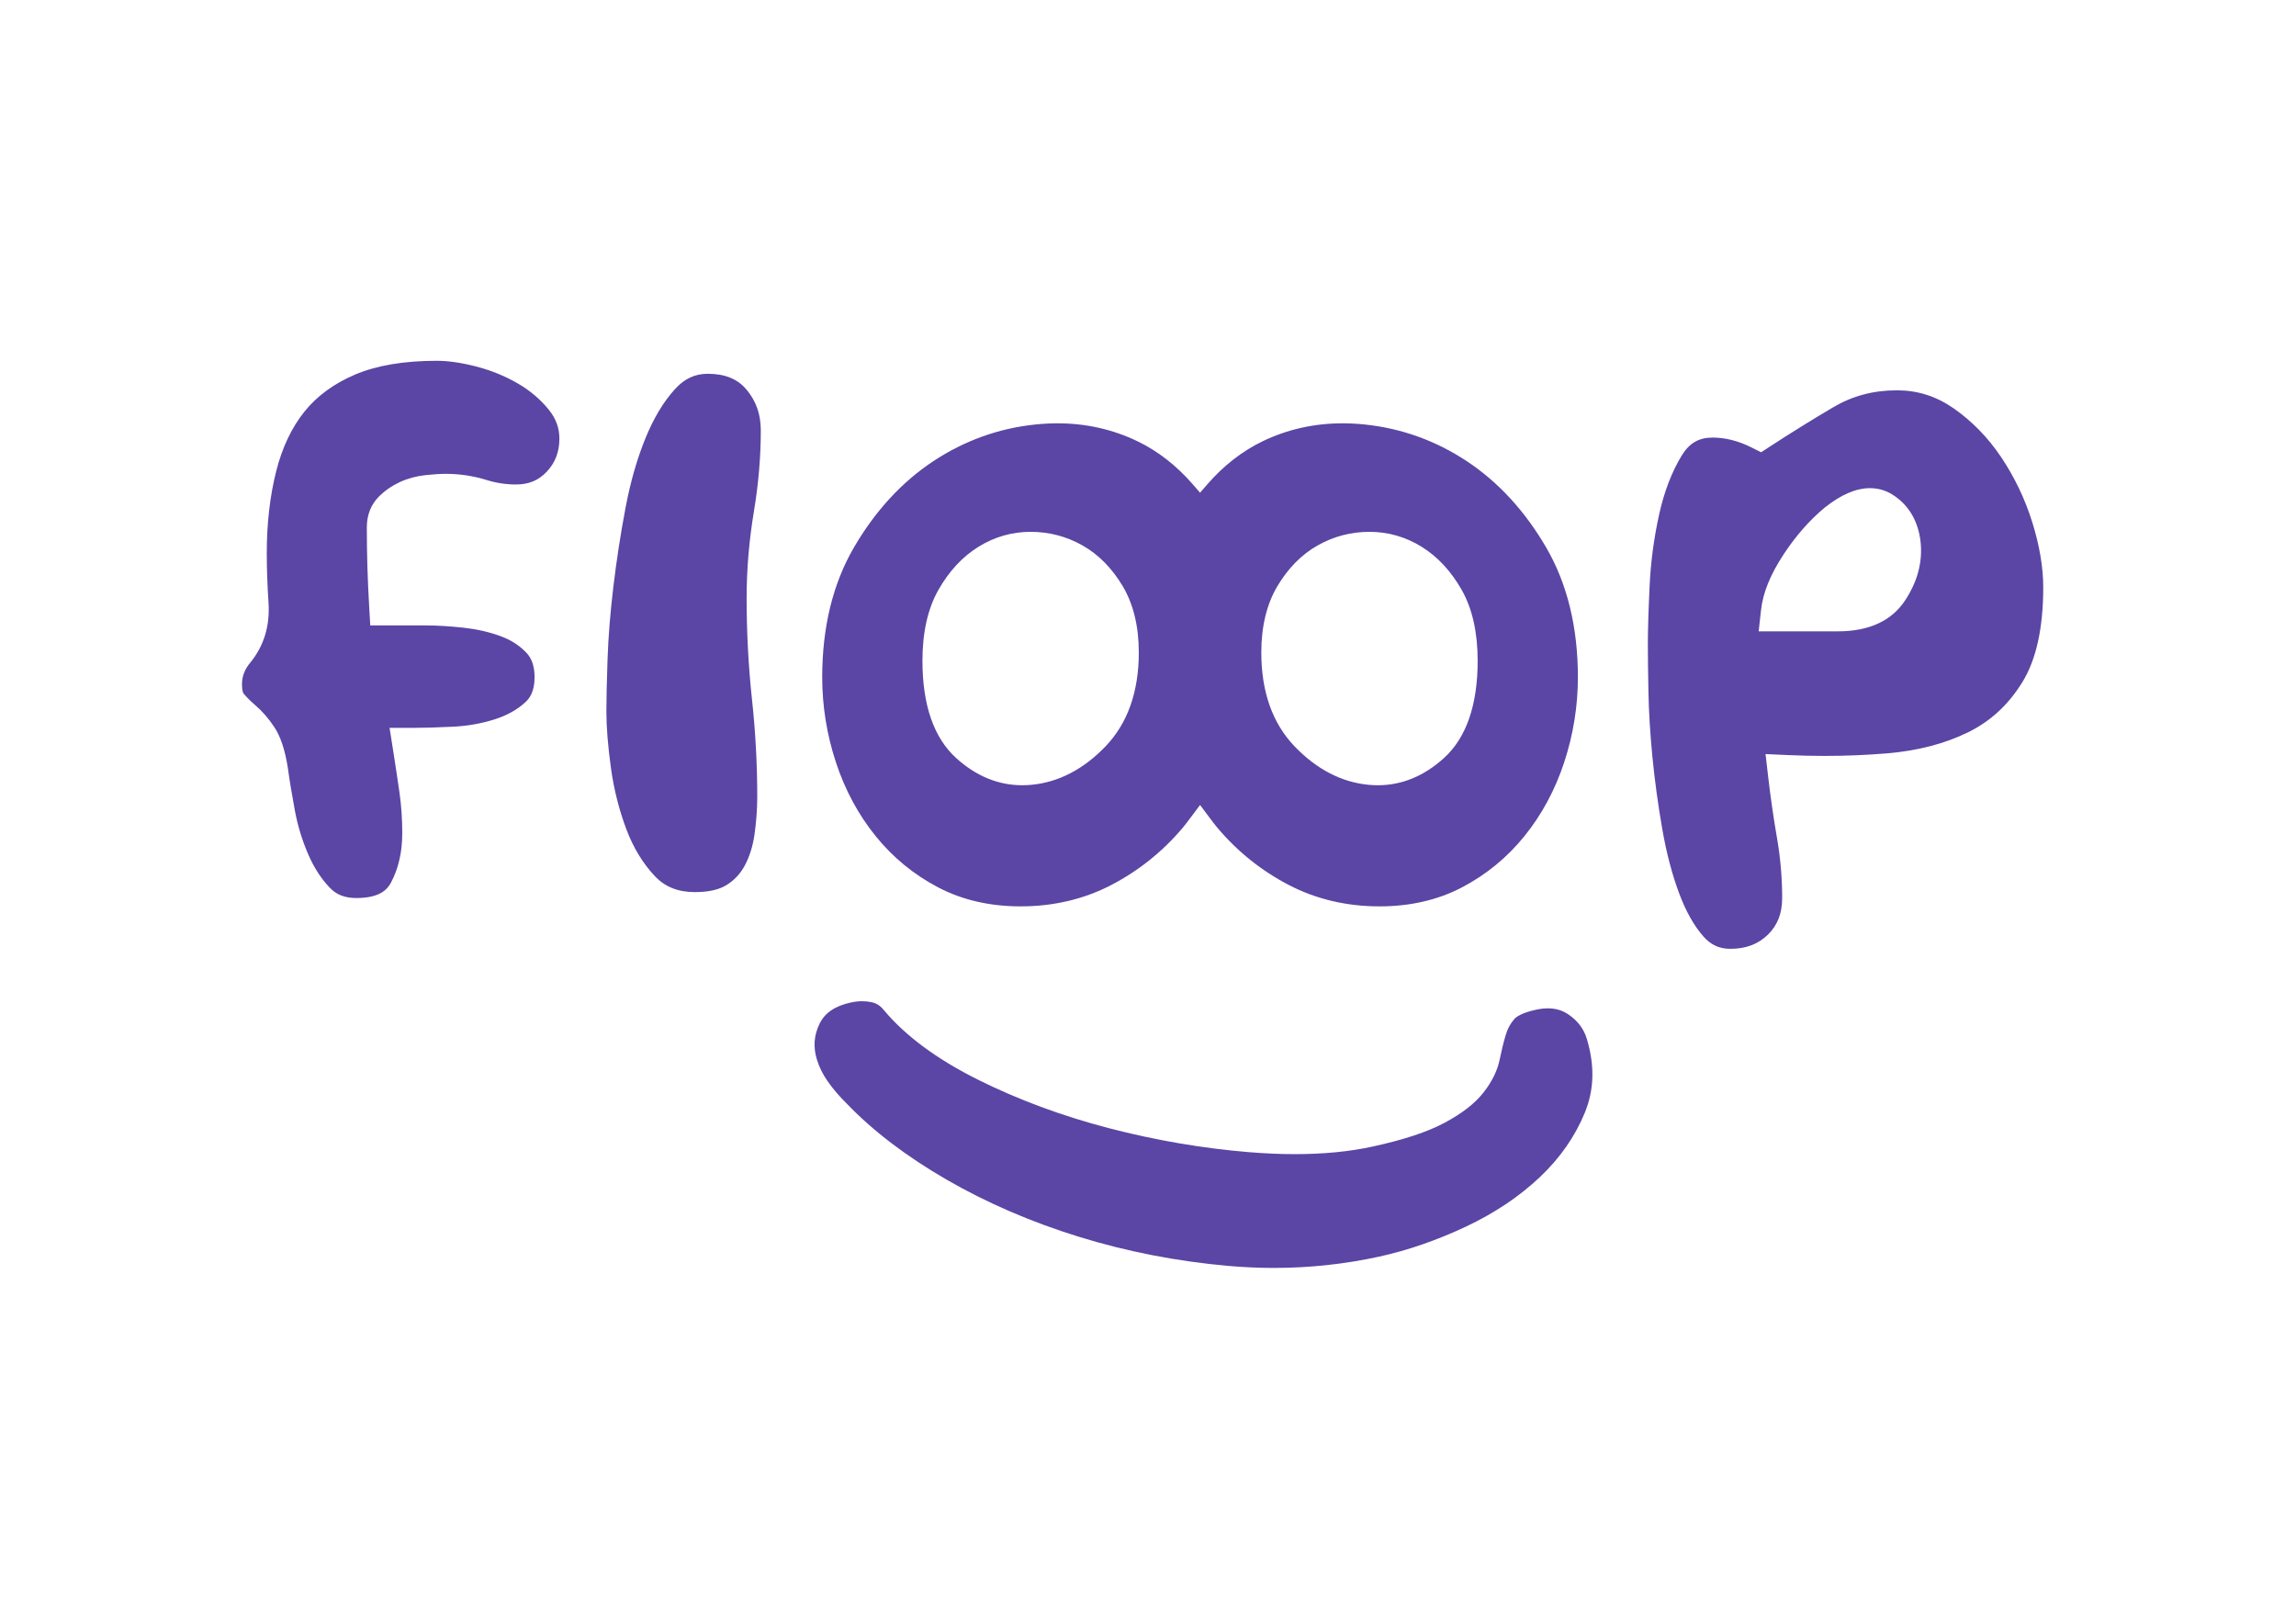
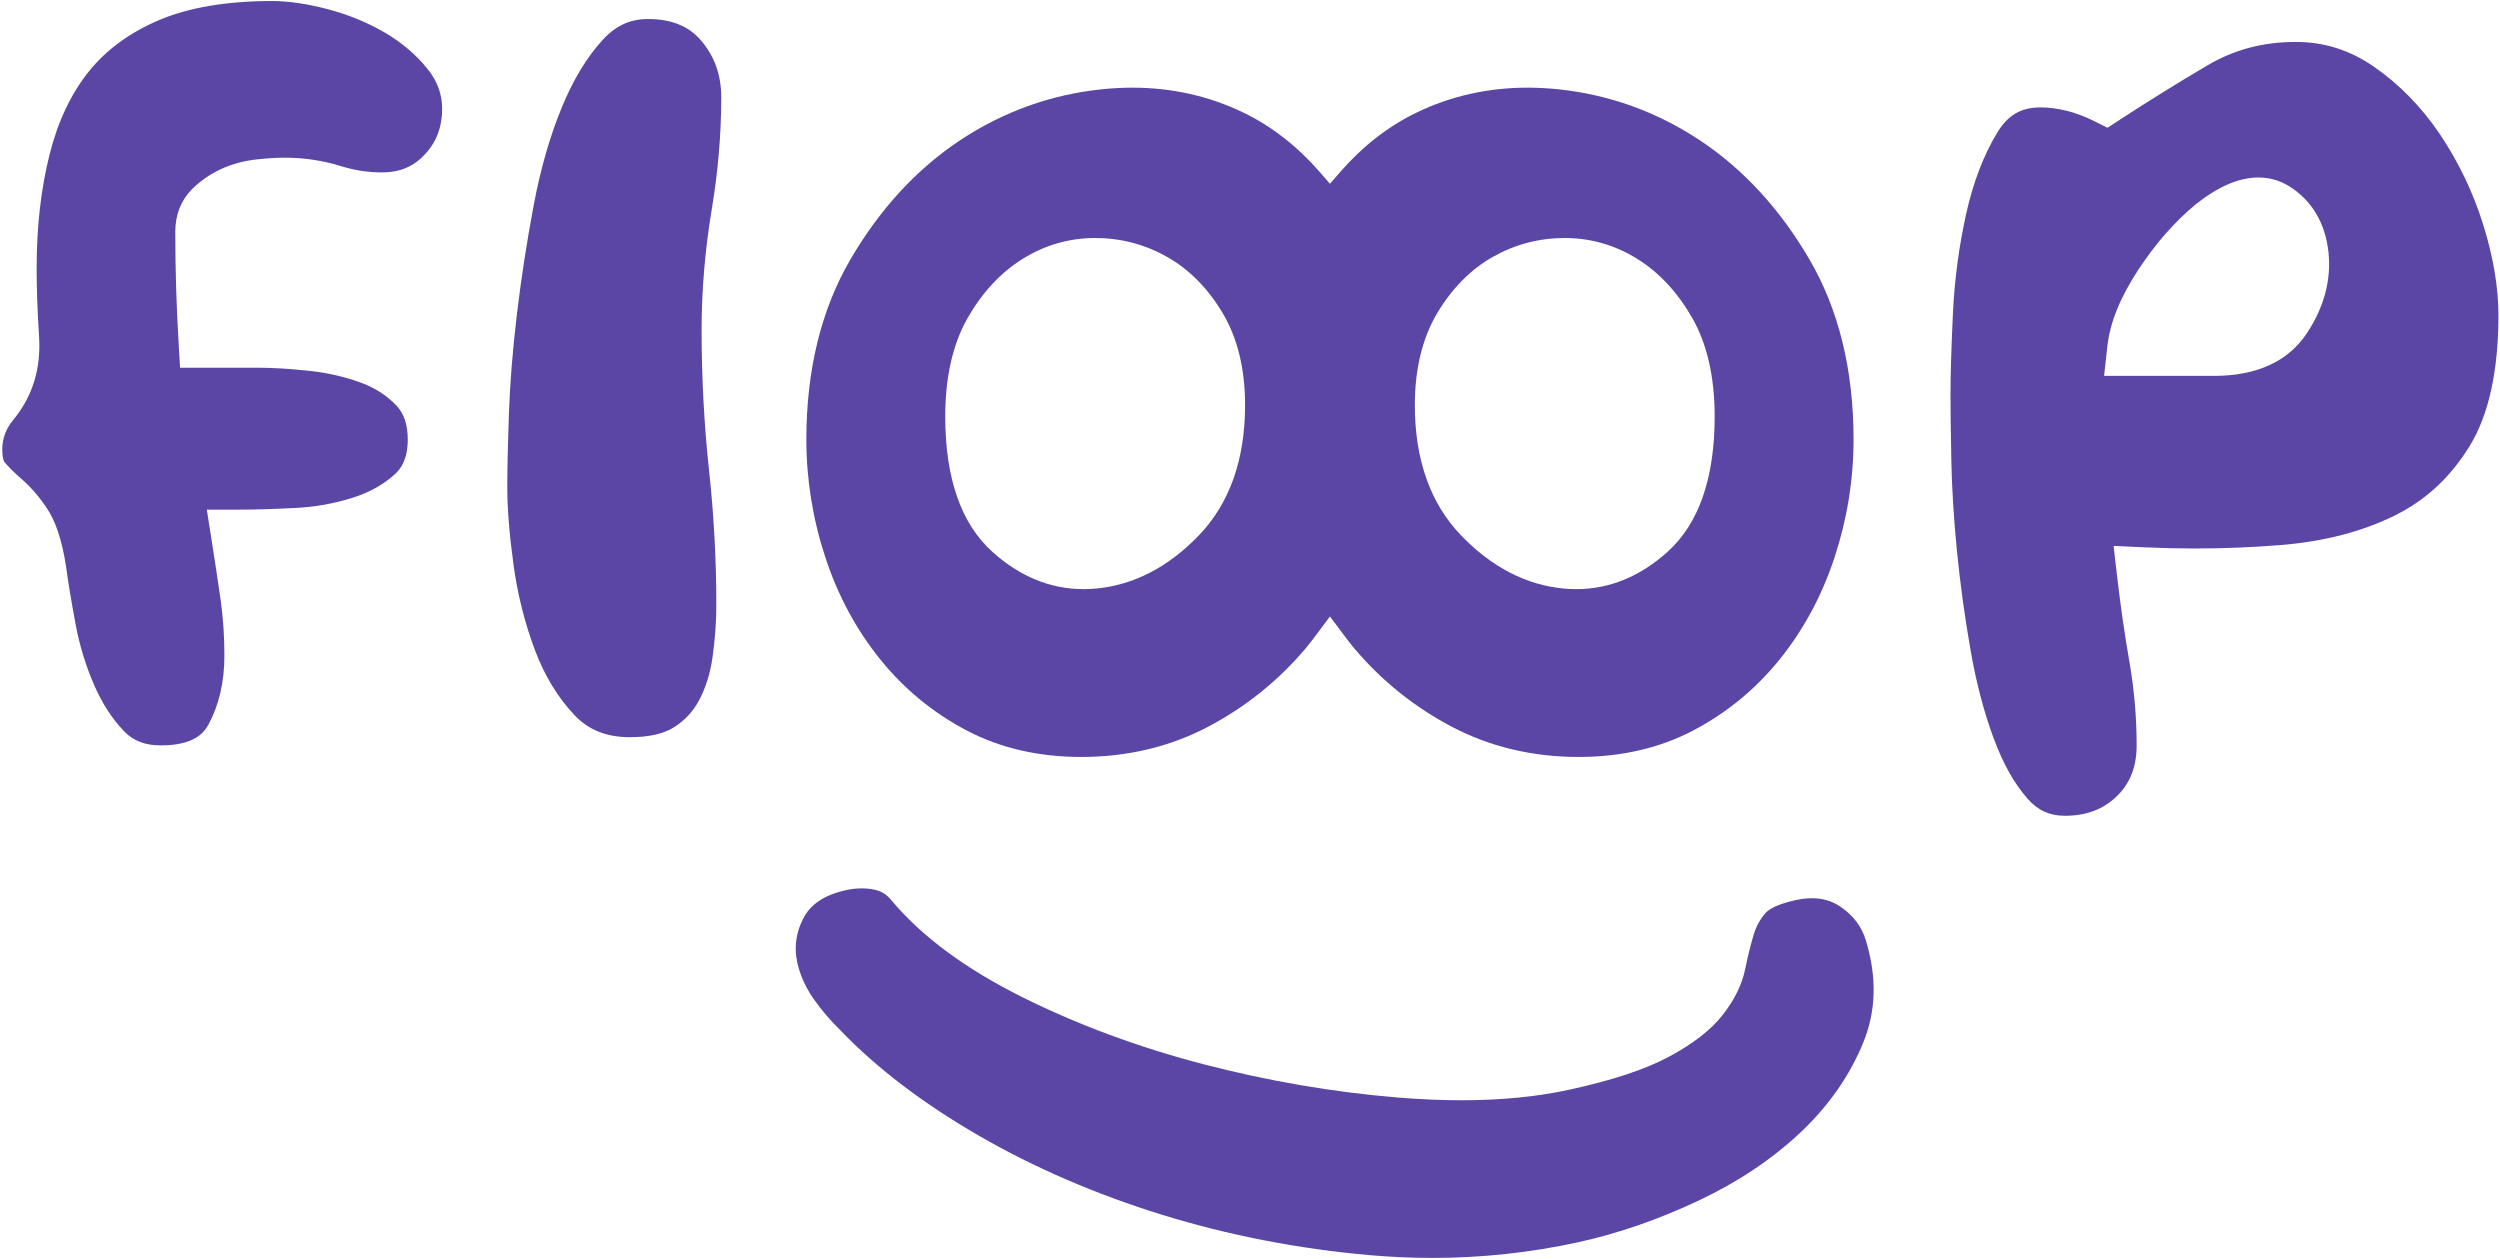
- <svg xmlns="http://www.w3.org/2000/svg" version="1.1" id="svg2" width="1122.52" height="793.707" viewBox="0 0 1122.52 793.707">
-   <defs id="defs6" />
-   <g id="g8" transform="matrix(1.333333,0,0,-1.333333,0,793.7067)">
-     <g id="g10" transform="scale(0.1)">
-       <path d="m 3779.06,4003.03 c -68.4,0 -132.93,-18.53 -191.74,-55.11 -58.27,-36.21 -107.44,-89.21 -146.25,-157.54 -38.93,-68.4 -58.69,-155.83 -58.69,-259.84 0,-162.69 41.76,-282.94 124.13,-357.36 72.85,-65.86 154.26,-99.24 241.88,-99.24 11.2,0 22.53,0.54 33.98,1.62 99.07,9.46 190.24,56.71 270.92,140.47 81.23,84.36 122.45,200.38 122.45,344.82 0,95.39 -19.89,177.19 -59.06,243.11 -39.1,65.69 -88.64,115.82 -147.09,149.02 -58.57,33.2 -122.68,50.05 -190.53,50.05 z m 1242.52,0 c -67.79,0 -131.91,-16.85 -190.54,-50.05 -58.51,-33.23 -107.98,-83.36 -147.09,-148.99 -39.16,-65.95 -59.05,-147.75 -59.05,-243.14 0,-144.44 41.22,-260.46 122.45,-344.79 80.68,-83.79 171.85,-131.04 270.92,-140.5 11.44,-1.08 22.77,-1.62 33.98,-1.62 87.62,0 169.03,33.38 241.88,99.24 82.37,74.42 124.13,194.67 124.13,357.36 0,104.01 -19.77,191.44 -58.69,259.87 -38.93,68.36 -88.1,121.36 -146.19,157.51 -58.87,36.58 -123.41,55.11 -191.8,55.11 z m 36.88,-1373.13 c -120.7,0 -232.6,26.33 -332.57,78.33 -100.87,52.49 -189.09,123.23 -262.3,210.24 -10.06,11.93 -19.28,24.41 -28.56,36.82 l -34.71,46.34 -34.71,-46.34 c -9.28,-12.41 -18.5,-24.89 -28.56,-36.82 -73.22,-87.01 -161.43,-157.75 -262.31,-210.24 -99.96,-52 -211.86,-78.33 -332.56,-78.33 -112.2,0 -213.86,23.38 -302.13,69.59 -89.13,46.64 -166.26,109.97 -229.35,188.19 -63.51,78.46 -112.5,169.45 -145.58,270.38 -33.38,101.29 -50.26,206.2 -50.26,311.83 0,183.43 39.17,343.63 116.48,476.19 77.68,133.23 175.29,239.38 290.21,315.51 114.43,75.84 241.03,121.27 376.19,135.1 26.99,2.74 53.93,4.16 80.08,4.16 103.95,0 202.59,-22.14 293.16,-65.83 74.9,-36.13 143.17,-89.33 202.95,-158.12 l 26.39,-30.43 26.39,30.43 c 59.78,68.79 128.05,121.99 202.89,158.12 90.63,43.69 189.27,65.83 293.22,65.83 26.15,0 53.08,-1.42 80.08,-4.16 135.16,-13.83 261.76,-59.26 376.19,-135.1 114.91,-76.19 212.53,-182.34 290.14,-315.51 77.38,-132.56 116.54,-292.76 116.54,-476.19 0,-105.45 -16.87,-210.36 -50.25,-311.83 -33.08,-100.81 -82.07,-191.8 -145.59,-270.38 -63.09,-78.22 -140.22,-141.55 -229.34,-188.19 -88.28,-46.21 -189.93,-69.59 -302.13,-69.59" style="fill:#5b45a5;fill-opacity:1;fill-rule:nonzero;stroke:none" id="path12" />
-       <path d="m 2547.74,2682.2 c -61.4,0 -109.18,19.04 -146.18,58.21 -43.99,46.4 -79.18,104.13 -104.61,171.55 -26.94,71.47 -46.04,147.21 -56.76,225.31 -11.09,80.17 -16.69,149.8 -16.69,207.02 0,45.55 1.44,109.76 4.27,192.49 2.78,80.72 9.89,169.81 21.27,264.83 11.33,95.06 26.34,192.59 44.72,289.91 17.83,94.63 42.72,181.13 73.99,257.09 29.89,72.91 66.29,132.96 108.11,178.51 34.58,37.75 72.55,55.32 119.55,55.32 62.55,0 108.82,-18.8 141.48,-57.46 35.5,-42.18 52.79,-91.2 52.79,-149.77 0,-96.77 -8.44,-196.38 -25.07,-295.99 -17.89,-107.47 -26.93,-214.79 -26.93,-319.12 0,-125.94 6.69,-251.58 19.88,-373.51 12.66,-116.84 19.1,-236 19.1,-354.23 0,-45.19 -3.43,-92.13 -10.18,-139.56 -6.03,-42.18 -18.02,-80.32 -35.61,-113.22 -16.03,-29.89 -37.78,-53.21 -66.53,-71.29 -27.53,-17.35 -66.7,-26.09 -116.6,-26.09 z m -1240.95,-21.69 c -41.76,0 -72.55,11.75 -96.84,37.06 -31.81,32.96 -58.51,74.05 -79.42,122.32 -22.41,51.4 -39.1,105.99 -49.53,162.46 -11.27,60.74 -19.76,112.32 -25.43,154.68 -10.6,67.13 -26.93,115.87 -50.07,150.7 -20.609,30.95 -43.809,57.61 -68.996,79.27 -17.293,14.86 -32.059,29.56 -43.809,43.69 -0.058,0.06 -5.422,7.62 -5.422,33.23 0,29.38 10.18,55.68 31.09,80.39 49.715,61.19 71.707,134.4 66.227,218.7 -4.219,64.6 -6.391,125.73 -6.391,181.71 0,109.04 11.692,210.36 34.711,301.2 21.87,86.41 56.76,159.78 103.64,218.08 45.86,57.03 108.11,102.59 185.12,135.43 79.12,33.62 179.93,50.67 299.66,50.67 42.72,0 92.13,-7.26 146.91,-21.54 54.17,-14.22 105.15,-35.1 151.37,-62.07 44.29,-25.82 82.31,-58.17 112.98,-96.14 25.91,-32.2 38.57,-66.76 38.57,-105.48 0,-48.42 -15.07,-88.01 -46.04,-121.09 -30.19,-32.18 -66.28,-47.18 -113.59,-47.18 -36.03,0 -72.07,5.51 -107.08,16.36 -48.44,15 -98.4,22.63 -148.53,22.63 -22.66,0 -47.85,-1.57 -76.89,-4.76 -33.62,-3.77 -64.96,-12.39 -93.4,-25.61 -29.29,-13.74 -54.84,-31.52 -76.29,-53 -28.92,-28.89 -44.29,-67.73 -44.29,-112.2 0,-49.86 0.73,-98.88 2.17,-147.21 1.51,-48.33 3.68,-97.41 6.63,-147.15 l 3.86,-65.83 h 204.63 c 40.56,0 86.9,-2.8 137.57,-8.29 47.85,-5.21 93.34,-15.58 135.1,-30.82 37.84,-13.74 68.88,-33.56 94.85,-60.65 20.36,-21.27 30.31,-50.8 30.31,-90.18 0,-54.05 -19.29,-78.15 -33.81,-91.56 -29.77,-27.39 -67.55,-48.48 -112.26,-62.64 -49.17,-15.54 -100.75,-24.67 -153.23,-27.08 -58.15,-2.93 -108.17,-4.34 -150.53,-4.34 h -81.89 l 12.77,-80.9 c 8.62,-54.59 16.52,-106.96 23.75,-157.21 6.68,-47.36 10.06,-97.26 10.06,-148.06 0,-68.81 -13.98,-129.85 -41.58,-181.37 -12.89,-24.17 -40.01,-56.22 -126.66,-56.22 z M 6856.8,4163.13 c -51.04,0 -105.21,-23.2 -165.53,-70.89 -55.38,-45.65 -105.99,-103.31 -151.49,-172.37 -48.51,-73.66 -75.56,-140.4 -82.55,-204.06 l -8.56,-77.62 H 6739 c 114.06,0 197.16,38.27 246.87,113.77 44.96,68.39 64,139.83 56.65,212.32 -8.08,77.76 -44.11,138.53 -104.25,175.8 -24.59,15.28 -52,23.05 -81.47,23.05 z M 6344.85,2474.25 c -40.44,0 -71.83,14.46 -98.95,45.43 -34.7,39.53 -64.53,92.62 -88.88,158.06 -25.85,69.24 -46.58,148.11 -61.64,234.52 -15.49,88.4 -27.6,177.04 -36.16,263.51 -8.37,85.99 -13.37,166.47 -14.76,239.17 -1.51,74.51 -2.17,133.26 -2.17,176.22 0,50.59 2.17,122.39 6.45,213.32 4.1,88.09 15.97,176.64 35.13,263.17 18.56,83.16 46.28,155.44 82.49,214.85 27.78,45.71 62.79,66.08 113.47,66.08 46.46,0 94.24,-12.11 141.97,-35.95 l 35.91,-17.95 33.63,21.96 c 73.69,48.18 151.48,96.41 231.21,143.41 70.56,41.55 146.78,61.77 233.01,61.77 75.63,0 143.36,-21.45 207.17,-65.53 67.31,-46.67 126.06,-106.78 174.51,-178.67 49.41,-73.51 87.98,-154.11 114.67,-239.49 26.63,-85.42 40.19,-165.83 40.19,-239.02 0,-147.78 -25.67,-264.44 -76.29,-346.69 -51.21,-83.13 -116.23,-143.33 -198.73,-184 -85.38,-42.09 -185.53,-68.18 -297.67,-77.52 -75.14,-6.27 -152.45,-9.4 -229.71,-9.4 -44.22,0 -88.82,1.02 -133.77,3.07 l -82.13,3.74 9.46,-81.65 c 8.74,-75.99 19.89,-153.12 33.08,-229.1 12.23,-70.93 18.44,-144.2 18.44,-217.66 0,-55.79 -17.17,-99.6 -52.42,-133.89 -35.86,-34.83 -80.87,-51.76 -137.51,-51.76" style="fill:#5b45a5;fill-opacity:1;fill-rule:nonzero;stroke:none" id="path14" />
-       <path d="m 4671.3,1304.34 c -54.78,0 -110.63,2.53 -166.13,7.35 -188.91,16.69 -373.42,52.54 -548.47,106.66 -175.29,54.17 -338.71,124.67 -485.68,209.63 -146.55,84.73 -269.11,177.89 -364.26,276.83 -27.66,27.12 -51.1,54.41 -70.8,82.25 -18.5,25.91 -32.24,53.57 -40.92,82.44 -13.74,45.67 -10.36,88.51 10.42,130.76 19.35,39.4 56.71,64.65 114.31,77.19 14.1,3.13 28.02,4.7 41.46,4.7 11.21,0 22.36,-1.09 33.2,-3.26 18.68,-3.73 33.39,-12.95 46.16,-28.98 80.02,-95.45 196.14,-181.08 345.94,-255.68 146.43,-72.97 307.68,-132.69 479.18,-177.4 171.07,-44.47 344.07,-74.11 514.3,-88.09 58.45,-4.76 115.09,-7.24 168.3,-7.24 104.31,0 200.06,9.35 284.6,27.78 114.79,25.07 201.02,53.51 263.63,87.02 64.72,34.64 111.35,70.86 142.75,110.75 31.39,39.95 51.46,80.87 59.71,121.48 6.33,31.15 13.62,60.98 22,89.42 6.63,22.84 16.99,42.06 31.76,58.94 6.74,7.71 26.15,22.47 79.6,34.16 15.18,3.32 29.76,5 43.32,5 28.5,0 53.03,-7.23 75.08,-22.17 34.47,-23.44 56.59,-52.73 67.67,-89.54 29.47,-97.92 27.18,-186.32 -6.99,-270.2 -35.61,-87.13 -90.99,-166.68 -164.74,-236.51 -75.14,-71.17 -166.5,-132.39 -271.65,-181.92 -106.71,-50.14 -213.85,-87.2 -318.4,-109.97 -125.82,-27.48 -255.49,-41.4 -385.35,-41.4" style="fill:#5b45a5;fill-opacity:1;fill-rule:nonzero;stroke:none" id="path16" />
-     </g>
-   </g>
+ <svg xmlns="http://www.w3.org/2000/svg" width="882" height="444" viewBox="0 0 882 444" fill="none">
+   <path d="M386.375 83.969C377.255 83.969 368.651 86.44 360.809 91.317C353.04 96.145 346.484 103.212 341.309 112.323C336.119 121.443 333.484 133.1 333.484 146.968C333.484 168.66 339.052 184.693 350.035 194.616C359.748 203.397 370.603 207.848 382.285 207.848C383.779 207.848 385.289 207.776 386.816 207.632C400.025 206.371 412.181 200.071 422.939 188.903C433.769 177.655 439.265 162.185 439.265 142.927C439.265 130.208 436.613 119.301 431.391 110.512C426.177 101.753 419.572 95.069 411.779 90.643C403.969 86.216 395.421 83.969 386.375 83.969ZM552.044 83.969C543.005 83.969 534.456 86.216 526.639 90.643C518.837 95.073 512.241 101.757 507.027 110.508C501.805 119.301 499.153 130.208 499.153 142.927C499.153 162.185 504.649 177.655 515.48 188.899C526.237 200.071 538.393 206.371 551.603 207.632C553.128 207.776 554.639 207.848 556.133 207.848C567.816 207.848 578.671 203.397 588.384 194.616C599.367 184.693 604.935 168.66 604.935 146.968C604.935 133.1 602.299 121.443 597.109 112.319C591.919 103.204 585.363 96.137 577.617 91.317C569.768 86.44 561.163 83.969 552.044 83.969ZM556.961 267.053C540.868 267.053 525.948 263.543 512.619 256.609C499.169 249.611 487.407 240.179 477.645 228.577C476.304 226.987 475.075 225.323 473.837 223.668L469.209 217.489L464.581 223.668C463.344 225.323 462.115 226.987 460.773 228.577C451.011 240.179 439.249 249.611 425.799 256.609C412.471 263.543 397.551 267.053 381.457 267.053C366.497 267.053 352.943 263.936 341.173 257.775C329.289 251.556 319.005 243.112 310.593 232.683C302.125 222.221 295.593 210.089 291.183 196.632C286.732 183.127 284.481 169.139 284.481 155.055C284.481 130.597 289.704 109.237 300.012 91.563C310.369 73.799 323.384 59.645 338.707 49.495C353.964 39.383 370.844 33.325 388.865 31.481C392.464 31.116 396.056 30.927 399.543 30.927C413.403 30.927 426.555 33.879 438.631 39.704C448.617 44.521 457.72 51.615 465.691 60.787L469.209 64.844L472.728 60.787C480.699 51.615 489.801 44.521 499.78 39.704C511.864 33.879 525.016 30.927 538.876 30.927C542.363 30.927 545.953 31.116 549.553 31.481C567.575 33.325 584.455 39.383 599.712 49.495C615.033 59.653 628.049 73.807 638.397 91.563C648.715 109.237 653.936 130.597 653.936 155.055C653.936 169.115 651.687 183.103 647.236 196.632C642.825 210.073 636.293 222.205 627.824 232.683C619.412 243.112 609.128 251.556 597.245 257.775C585.475 263.936 571.921 267.053 556.961 267.053Z" fill="#5B45A5" />
+   <path d="M222.199 260.08C214.012 260.08 207.641 257.541 202.708 252.319C196.843 246.132 192.151 238.435 188.76 229.445C185.168 219.916 182.621 209.817 181.192 199.404C179.713 188.715 178.967 179.431 178.967 171.801C178.967 165.728 179.159 157.167 179.536 146.136C179.907 135.373 180.855 123.495 182.372 110.825C183.883 98.151 185.884 85.147 188.335 72.171C190.712 59.553 194.031 48.02 198.2 37.892C202.185 28.171 207.039 20.164 212.615 14.091C217.225 9.057 222.288 6.715 228.555 6.715C236.895 6.715 243.064 9.221 247.419 14.376C252.152 20 254.457 26.536 254.457 34.345C254.457 47.248 253.332 60.529 251.115 73.811C248.729 88.14 247.524 102.449 247.524 116.36C247.524 133.152 248.416 149.904 250.175 166.161C251.863 181.74 252.721 197.628 252.721 213.392C252.721 219.417 252.264 225.676 251.364 232C250.56 237.624 248.961 242.709 246.616 247.096C244.479 251.081 241.579 254.191 237.745 256.601C234.075 258.915 228.852 260.08 222.199 260.08ZM56.739 262.972C51.171 262.972 47.065 261.405 43.827 258.031C39.585 253.636 36.025 248.157 33.237 241.721C30.249 234.868 28.024 227.589 26.633 220.06C25.131 211.961 23.999 205.084 23.243 199.436C21.829 190.485 19.652 183.987 16.567 179.343C13.819 175.216 10.726 171.661 7.367 168.773C5.061 166.792 3.093 164.832 1.526 162.948C1.518 162.94 0.803 161.932 0.803 158.517C0.803 154.6 2.16 151.093 4.948 147.799C11.577 139.64 14.509 129.879 13.779 118.639C13.216 110.025 12.927 101.875 12.927 94.411C12.927 79.872 14.486 66.363 17.555 54.251C20.471 42.729 25.123 32.947 31.373 25.173C37.488 17.569 45.788 11.495 56.056 7.116C66.605 2.633 80.047 0.36 96.011 0.36C101.707 0.36 108.295 1.328 115.599 3.232C122.821 5.128 129.619 7.912 135.781 11.508C141.687 14.951 146.756 19.264 150.845 24.327C154.3 28.62 155.988 33.228 155.988 38.391C155.988 44.847 153.979 50.125 149.849 54.536C145.824 58.827 141.012 60.827 134.704 60.827C129.9 60.827 125.095 60.092 120.427 58.645C113.968 56.645 107.307 55.628 100.623 55.628C97.601 55.628 94.243 55.837 90.371 56.263C85.888 56.765 81.709 57.915 77.917 59.677C74.012 61.509 70.605 63.88 67.745 66.744C63.889 70.596 61.84 75.775 61.84 81.704C61.84 88.352 61.937 94.888 62.129 101.332C62.331 107.776 62.62 114.32 63.013 120.952L63.528 129.729H90.812C96.22 129.729 102.399 130.103 109.155 130.835C115.535 131.529 121.6 132.912 127.168 134.944C132.213 136.776 136.352 139.419 139.815 143.031C142.529 145.867 143.856 149.804 143.856 155.055C143.856 162.261 141.284 165.475 139.348 167.263C135.379 170.915 130.341 173.727 124.38 175.615C117.824 177.687 110.947 178.904 103.949 179.225C96.196 179.616 89.527 179.804 83.879 179.804H72.96L74.663 190.591C75.812 197.869 76.865 204.852 77.829 211.552C78.72 217.867 79.171 224.52 79.171 231.293C79.171 240.468 77.307 248.607 73.627 255.476C71.908 258.699 68.292 262.972 56.739 262.972ZM796.74 62.623C789.935 62.623 782.712 65.716 774.669 72.075C767.285 78.161 760.537 85.849 754.471 95.057C748.003 104.879 744.396 113.777 743.464 122.265L742.323 132.615H781.033C796.241 132.615 807.321 127.512 813.949 117.445C819.944 108.327 822.483 98.801 821.503 89.136C820.425 78.768 815.621 70.665 807.603 65.696C804.324 63.659 800.669 62.623 796.74 62.623ZM728.48 287.807C723.088 287.807 718.903 285.879 715.287 281.749C710.66 276.479 706.683 269.4 703.436 260.675C699.989 251.443 697.225 240.927 695.217 229.405C693.152 217.619 691.537 205.8 690.396 194.271C689.28 182.805 688.613 172.075 688.428 162.381C688.227 152.447 688.139 144.613 688.139 138.885C688.139 132.14 688.428 122.567 688.999 110.443C689.545 98.697 691.128 86.891 693.683 75.353C696.157 64.265 699.853 54.628 704.681 46.707C708.385 40.612 713.053 37.896 719.811 37.896C726.005 37.896 732.376 39.511 738.74 42.689L743.528 45.083L748.012 42.155C757.837 35.731 768.209 29.3 778.84 23.033C788.248 17.493 798.411 14.797 809.908 14.797C819.992 14.797 829.023 17.657 837.531 23.535C846.505 29.757 854.339 37.772 860.799 47.357C867.387 57.159 872.529 67.905 876.088 79.289C879.639 90.679 881.447 101.4 881.447 111.159C881.447 130.863 878.024 146.417 871.275 157.384C864.447 168.468 855.777 176.495 844.777 181.917C833.393 187.529 820.04 191.008 805.088 192.253C795.069 193.089 784.761 193.507 774.46 193.507C768.564 193.507 762.617 193.371 756.624 193.097L745.673 192.599L746.935 203.485C748.1 213.617 749.587 223.901 751.345 234.032C752.976 243.489 753.804 253.259 753.804 263.053C753.804 270.492 751.515 276.333 746.815 280.905C742.033 285.549 736.032 287.807 728.48 287.807Z" fill="#5B45A5" />
+   <path d="M505.34 443.795C498.036 443.795 490.589 443.457 483.189 442.815C458.001 440.589 433.4 435.809 410.06 428.593C386.688 421.371 364.899 411.971 345.303 400.643C325.763 389.345 309.421 376.924 296.735 363.732C293.047 360.116 289.921 356.477 287.295 352.765C284.828 349.311 282.996 345.623 281.839 341.773C280.007 335.684 280.457 329.972 283.228 324.339C285.808 319.085 290.789 315.719 298.469 314.047C300.349 313.629 302.205 313.42 303.997 313.42C305.492 313.42 306.979 313.565 308.424 313.855C310.915 314.352 312.876 315.581 314.579 317.719C325.248 330.445 340.731 341.863 360.704 351.809C380.228 361.539 401.728 369.501 424.595 375.463C447.404 381.392 470.471 385.344 493.168 387.208C500.961 387.843 508.513 388.173 515.608 388.173C529.516 388.173 542.283 386.927 553.555 384.469C568.86 381.127 580.357 377.335 588.705 372.867C597.335 368.248 603.552 363.419 607.739 358.1C611.924 352.773 614.6 347.317 615.7 341.903C616.544 337.749 617.516 333.772 618.633 329.98C619.517 326.935 620.899 324.372 622.868 322.121C623.767 321.093 626.355 319.125 633.481 317.567C635.505 317.124 637.449 316.9 639.257 316.9C643.057 316.9 646.328 317.864 649.268 319.856C653.864 322.981 656.813 326.887 658.291 331.795C662.22 344.851 661.915 356.637 657.359 367.821C652.611 379.439 645.227 390.045 635.393 399.356C625.375 408.845 613.193 417.008 599.173 423.612C584.945 430.297 570.66 435.239 556.72 438.275C539.944 441.939 522.655 443.795 505.34 443.795Z" fill="#5B45A5" />
</svg>
